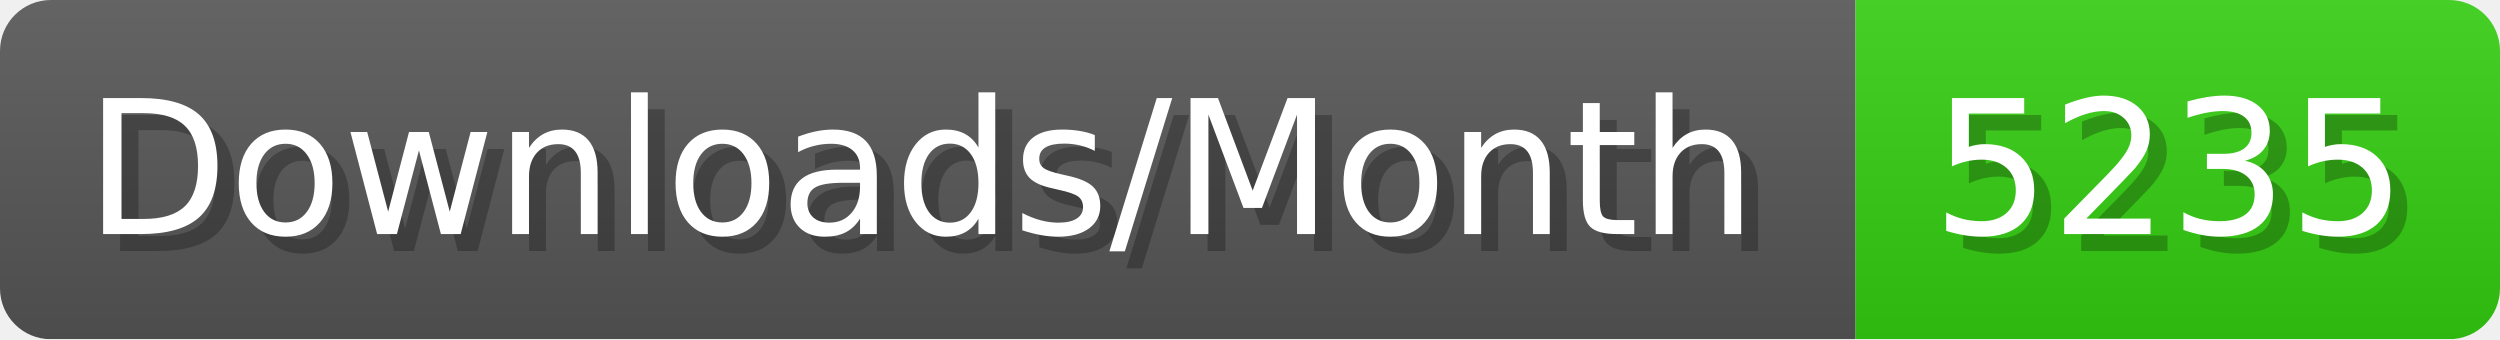
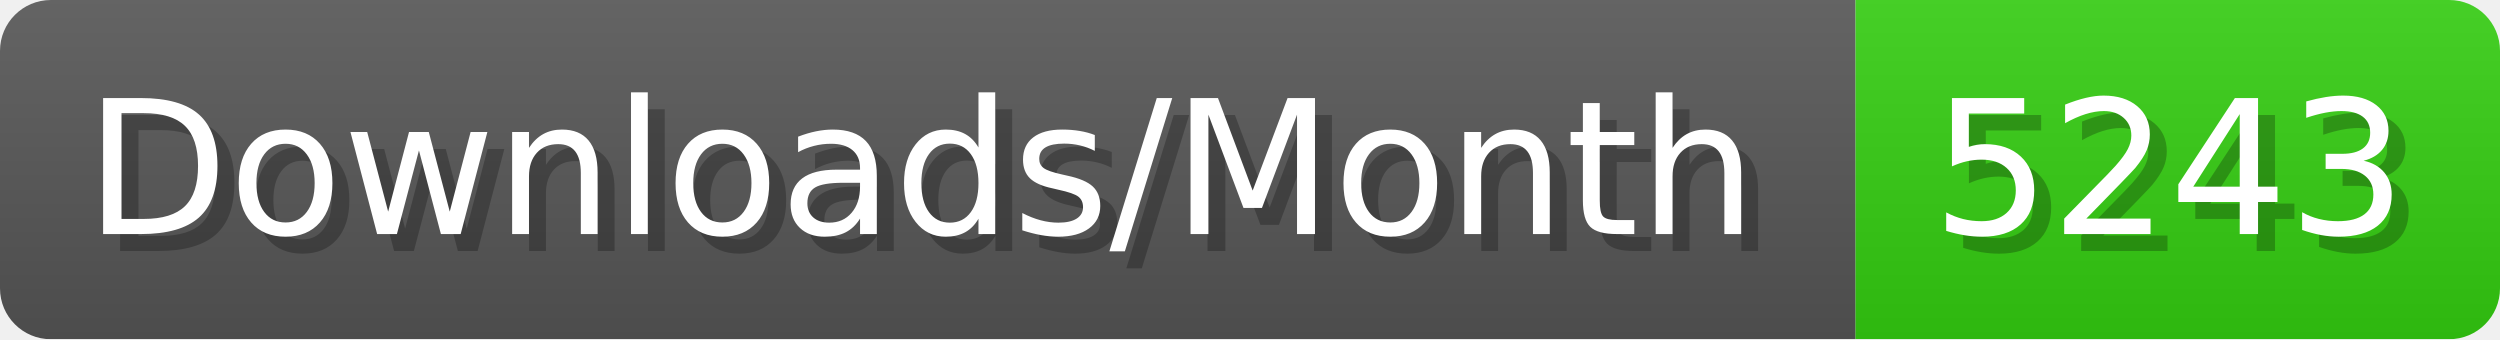
- <svg xmlns="http://www.w3.org/2000/svg" width="147.4" height="20" viewBox="0 0 1474 200" role="img" aria-label="Downloads/Month: 5235">
+ <svg xmlns="http://www.w3.org/2000/svg" width="147.4" height="20" viewBox="0 0 1474 200" role="img" aria-label="Downloads/Month: 5243">
  <linearGradient id="YlXUI" x2="0" y2="100%">
    <stop offset="0" stop-opacity=".1" stop-color="#EEE" />
    <stop offset="1" stop-opacity=".1" />
  </linearGradient>
  <mask id="JHhop">
    <rect width="1474" height="200" rx="30" fill="#FFF" />
  </mask>
  <g mask="url(#JHhop)">
    <rect width="1094" height="200" fill="#555" />
    <rect width="380" height="200" fill="#3C1" x="1094" />
    <rect width="1474" height="200" fill="url(#YlXUI)" />
  </g>
  <g aria-hidden="true" fill="#fff" text-anchor="start" font-family="Verdana,DejaVu Sans,sans-serif" font-size="110">
    <text x="60" y="148" textLength="994" fill="#000" opacity="0.25">Downloads/Month</text>
    <text x="50" y="138" textLength="994">Downloads/Month</text>
-     <text x="1149" y="148" textLength="280" fill="#000" opacity="0.25">5235</text>
-     <text x="1139" y="138" textLength="280">5235</text>
+     <text x="1149" y="148" textLength="280" fill="#000" opacity="0.25">5243</text>
+     <text x="1139" y="138" textLength="280">5243</text>
  </g>
</svg>
